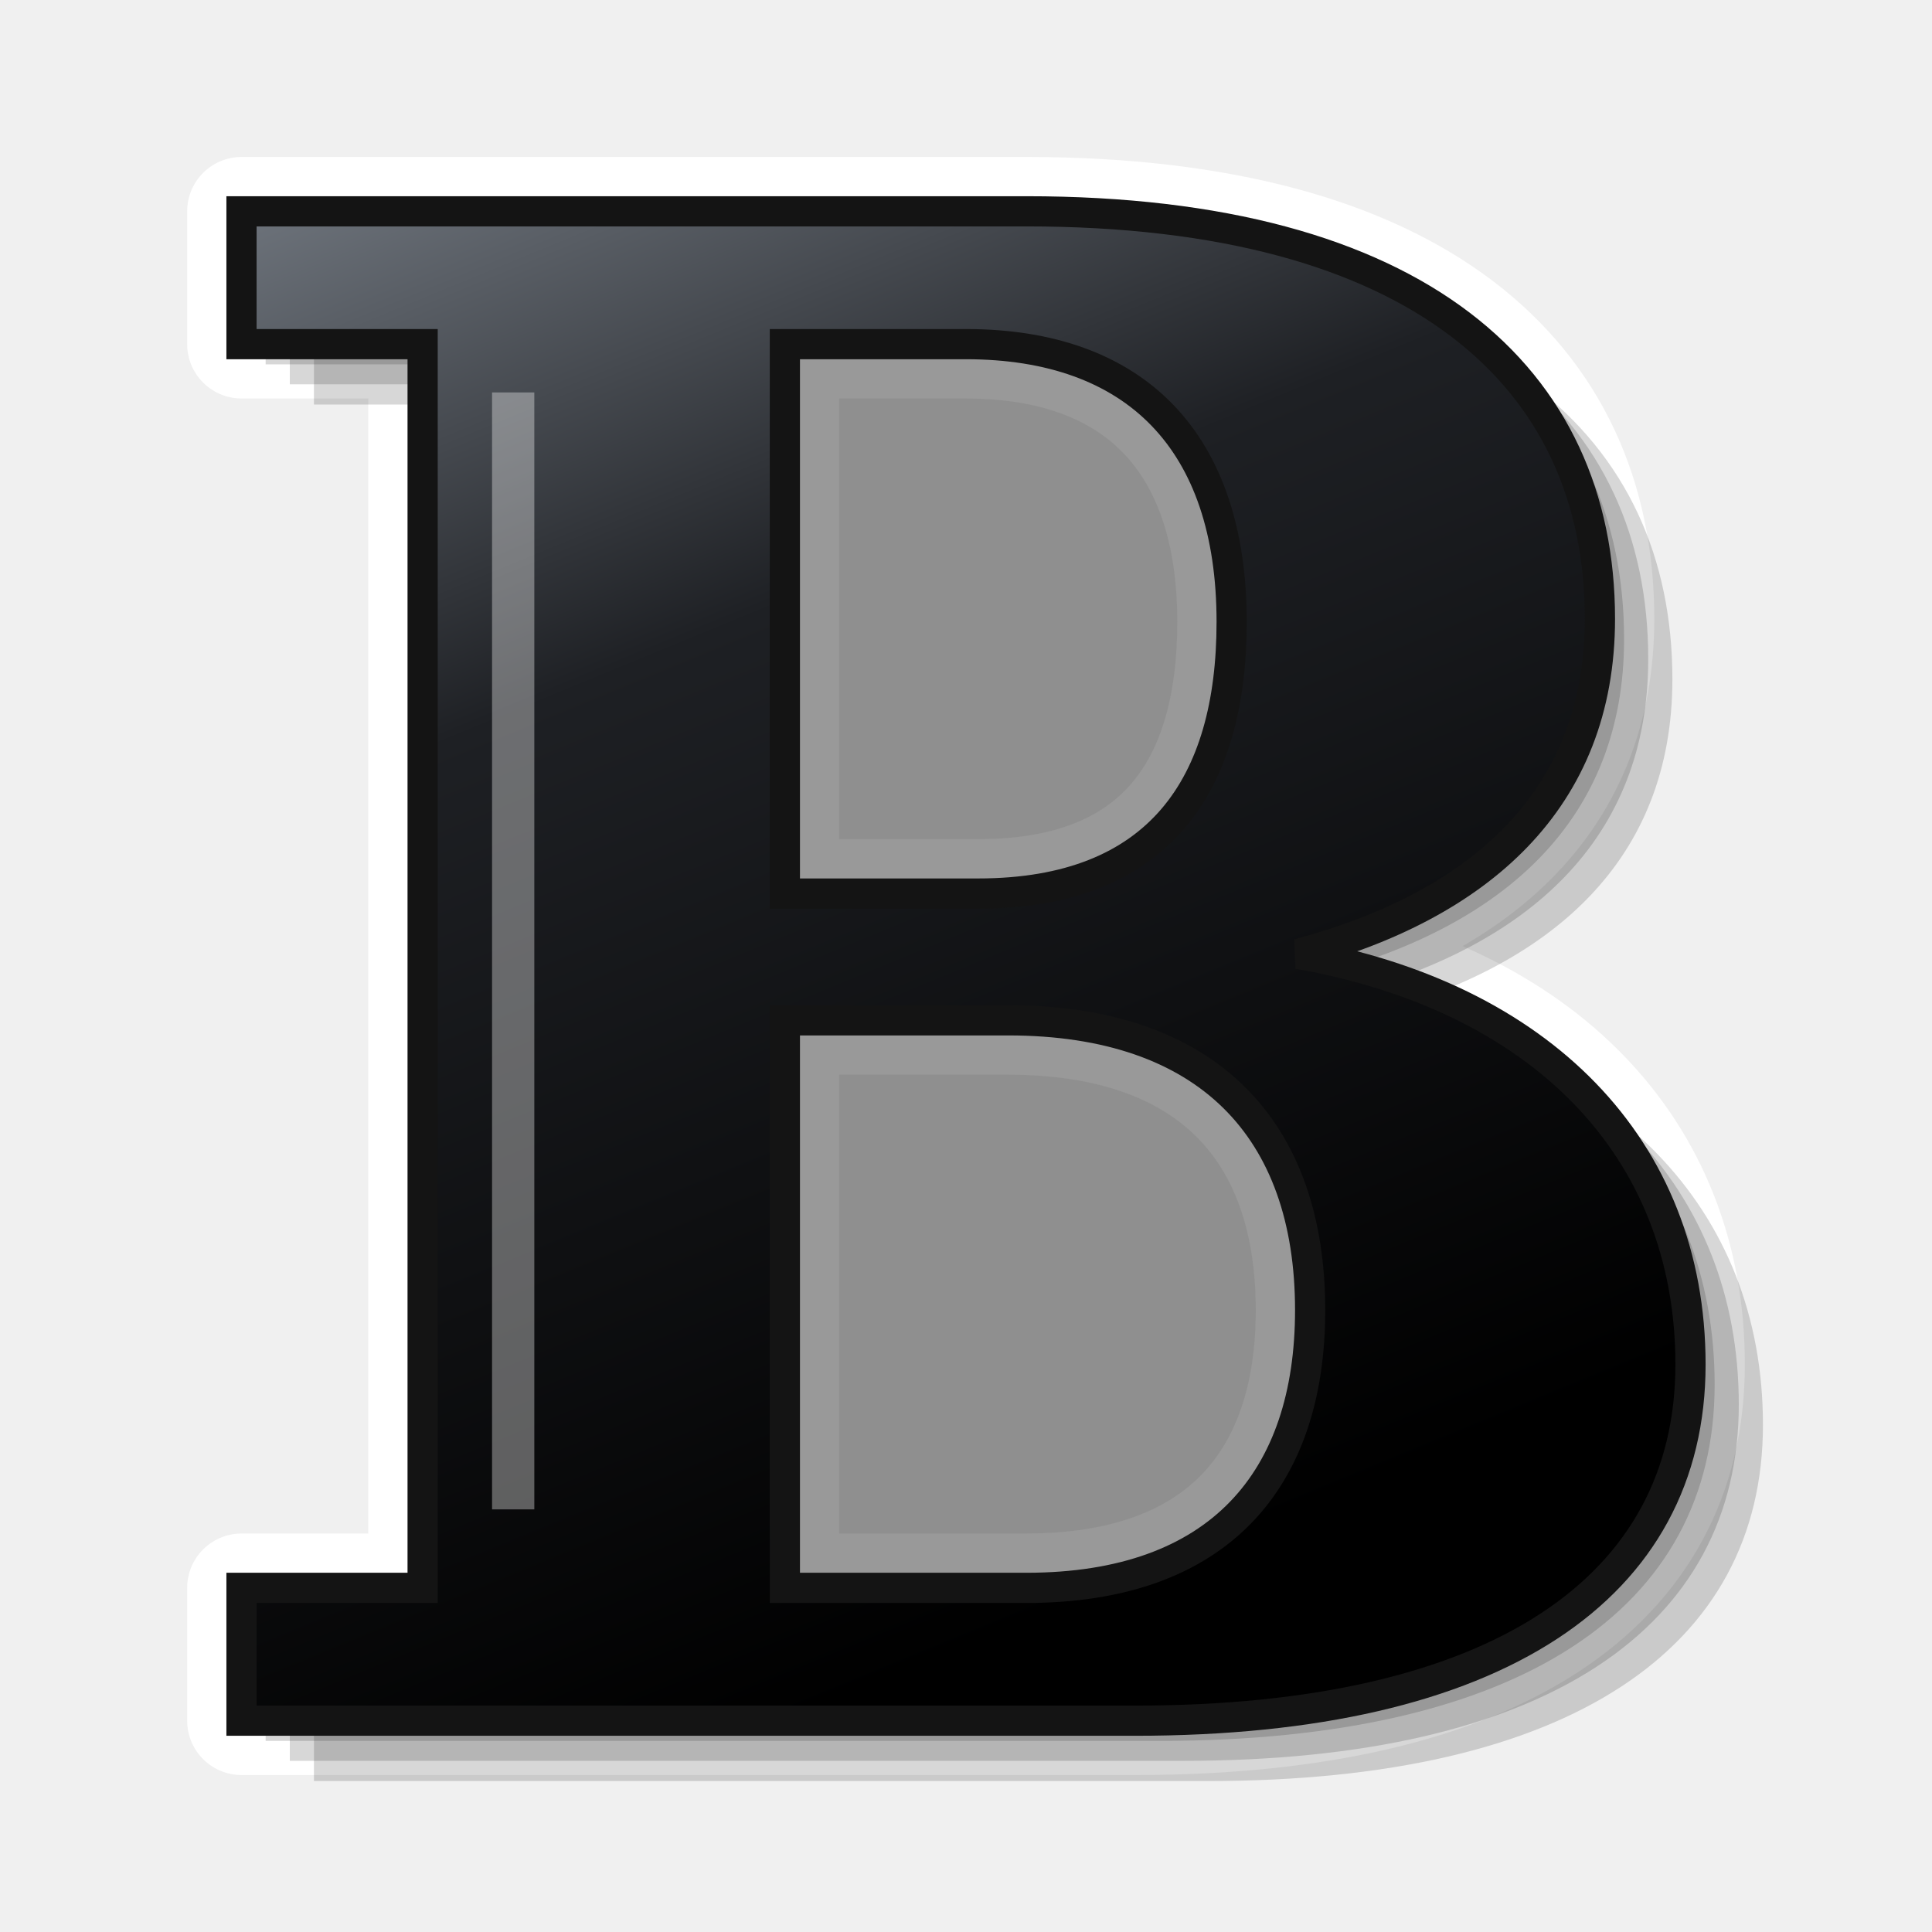
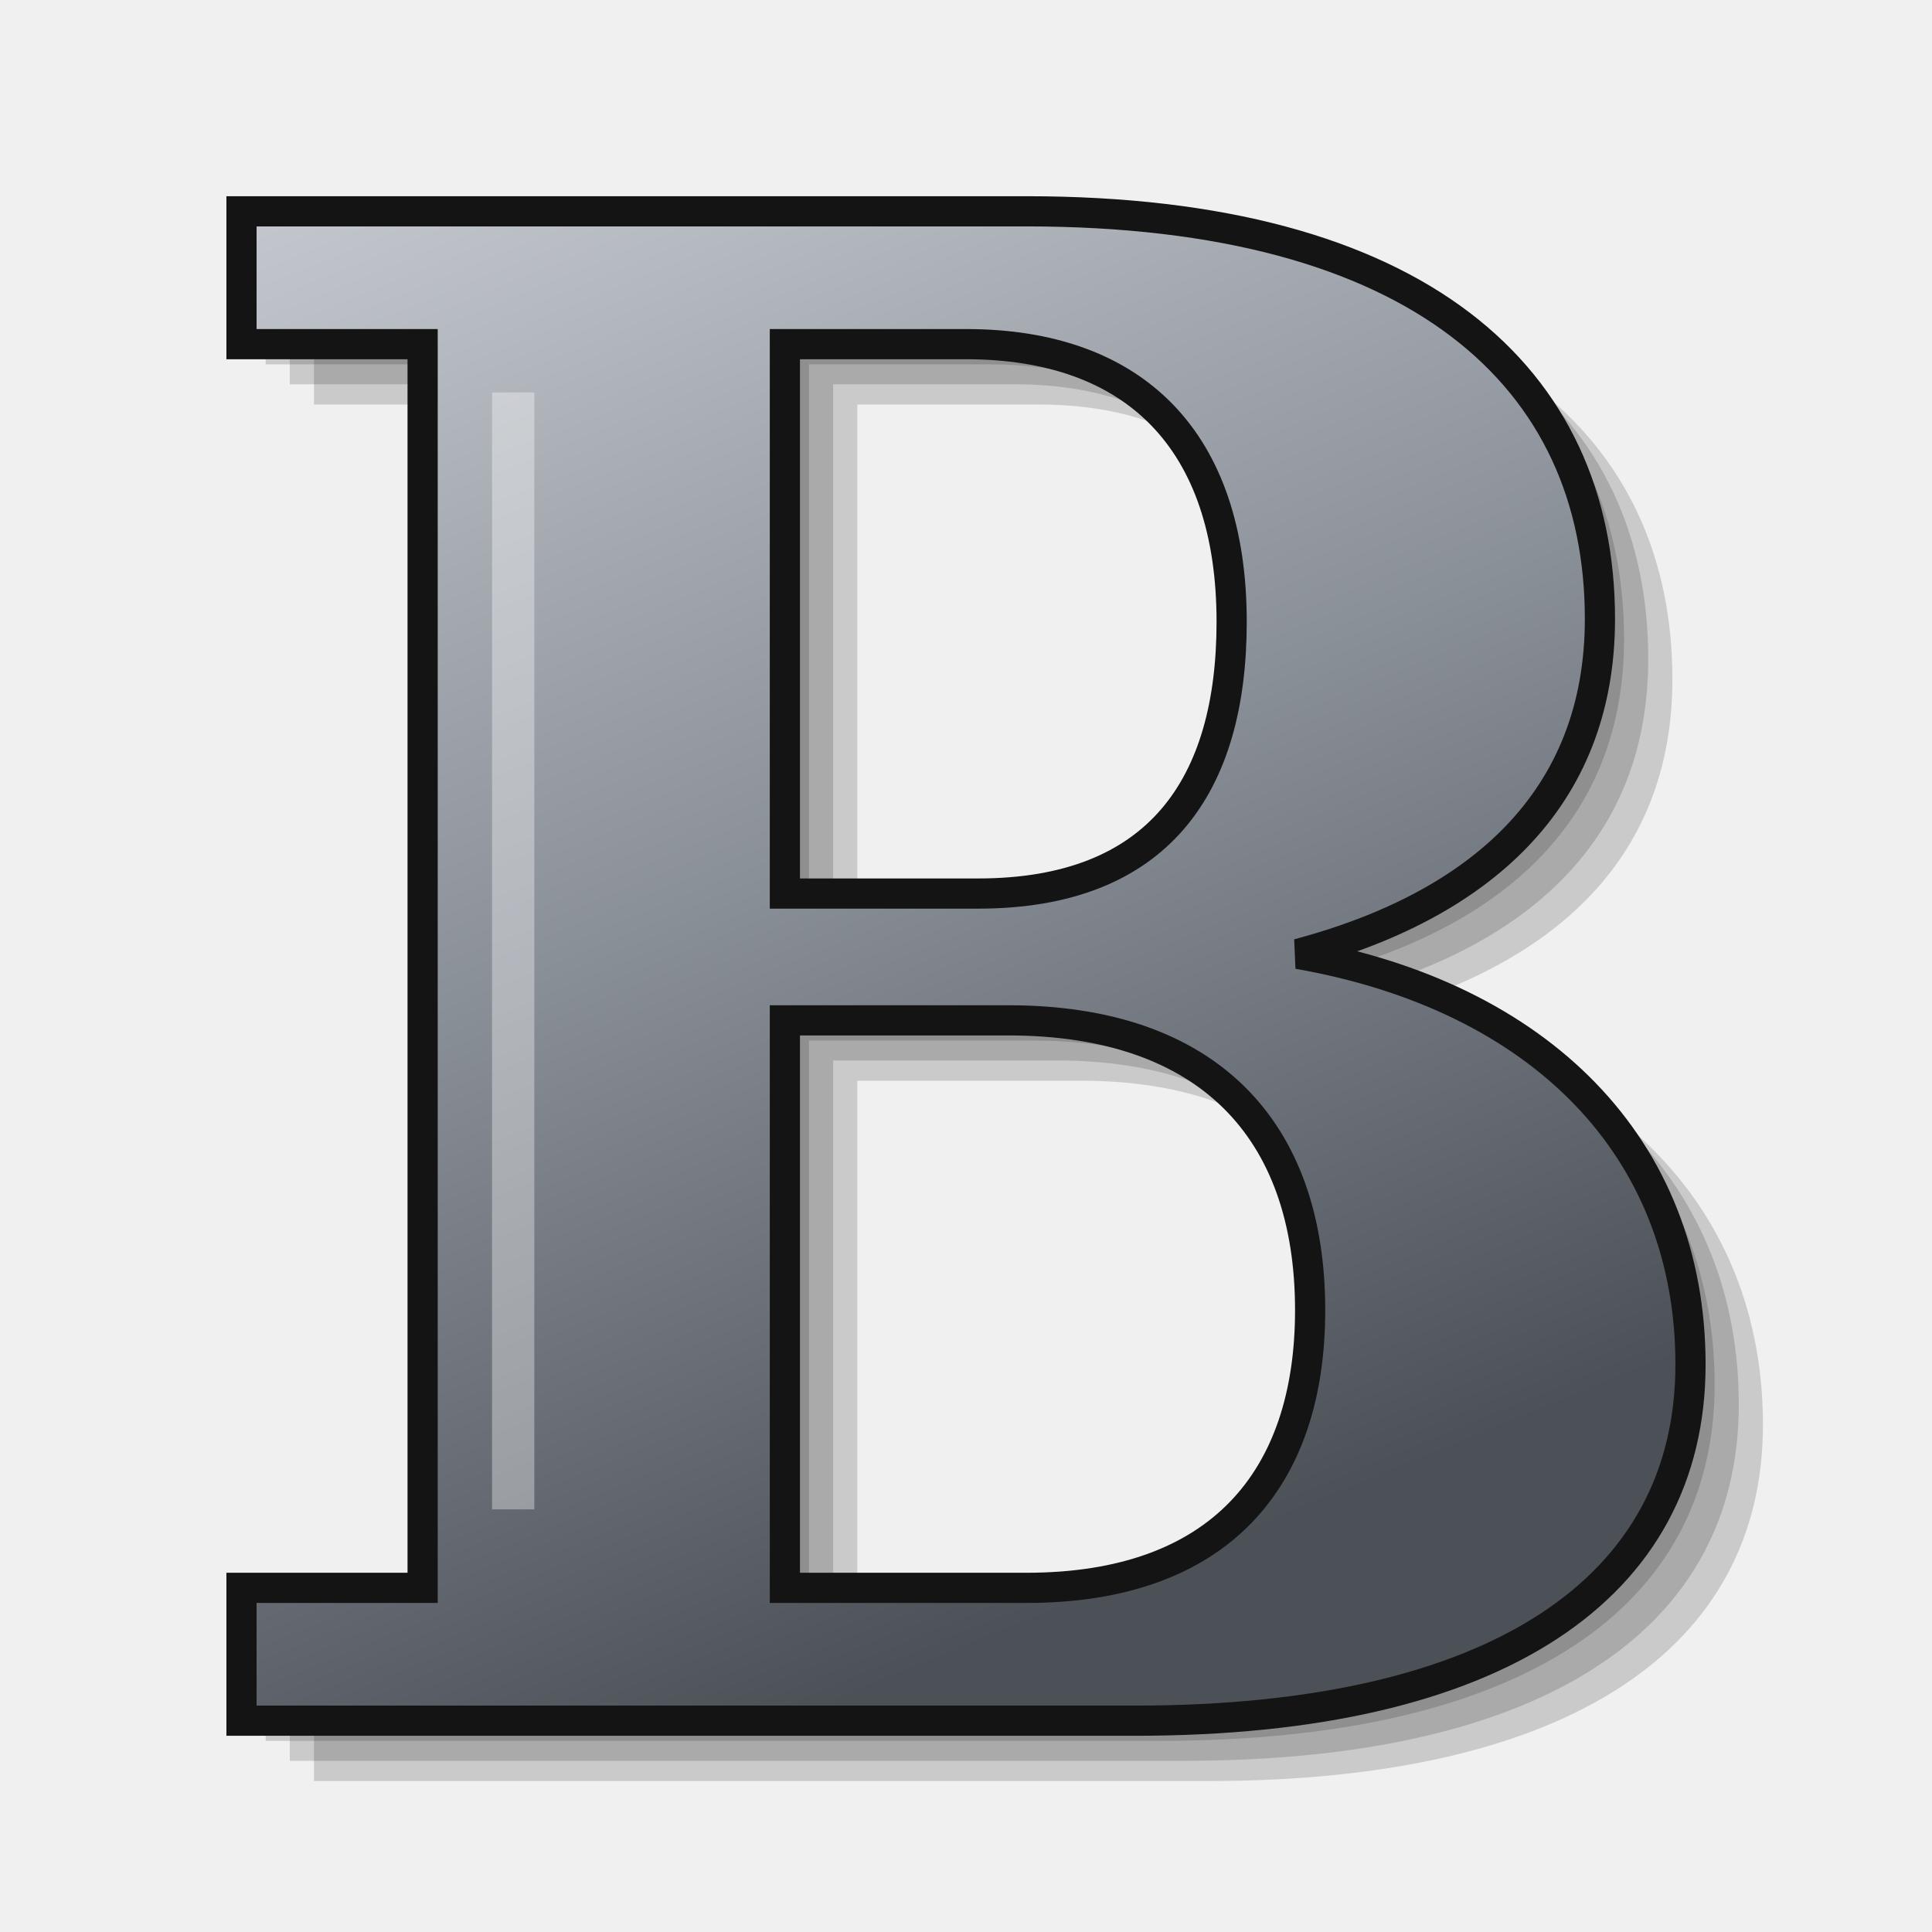
<svg xmlns="http://www.w3.org/2000/svg" width="64" height="64" viewBox="0 0 64 64">
  <defs>
    <linearGradient id="l1" x1="0" y1="0" x2="0.4" y2="1">
-       <stop offset="0" stop-color="#6c727a" />
-       <stop offset="0.35" stop-color="#1e2024" />
-       <stop offset="1" stop-color="#000000" />
+       <stop offset="0" stop-color="#c3c7cd" />
+       <stop offset="0.5" stop-color="#8a9098" />
+       <stop offset="1" stop-color="#4c5158" />
    </linearGradient>
  </defs>
  <g>
-     <g />
-     <path d="M8,7H34C47,7 53,12.5 53,20.5C53,26.5 49,30 43,31.6C51,33 56,38 56,45.2C56,52.6 49.6,57 37.6,57H8V52.6H14V11.4H8ZM26,11.4V29.6H32.4C38.4,29.6 40.8,26 40.8,20.6C40.8,14.6 37.6,11.4 32,11.4ZM26,33.8V52.6H34C40.4,52.6 43.4,49 43.4,43.4C43.4,37.4 40,33.8 33.4,33.8Z" fill-rule="evenodd" fill="#fff" stroke="#fff" stroke-width="3.60" stroke-linejoin="round" />
-   </g>
-   <g>
-     <path d="M8,7H34C47,7 53,12.5 53,20.5C53,26.5 49,30 43,31.6C51,33 56,38 56,45.2C56,52.6 49.6,57 37.6,57H8V52.6H14V11.4H8Z" fill="#000" fill-opacity="0.160" transform="translate(0.80,0.67)" />
-     <path d="M8,7H34C47,7 53,12.5 53,20.5C53,26.5 49,30 43,31.6C51,33 56,38 56,45.2C56,52.6 49.6,57 37.6,57H8V52.6H14V11.4H8Z" fill="#000" fill-opacity="0.160" transform="translate(1.60,1.33)" />
-     <path d="M8,7H34C47,7 53,12.5 53,20.5C53,26.5 49,30 43,31.6C51,33 56,38 56,45.2C56,52.6 49.6,57 37.6,57H8V52.6H14V11.4H8Z" fill="#000" fill-opacity="0.160" transform="translate(2.40,2.00)" />
+     <path d="M8,7H34C47,7 53,12.5 53,20.5C53,26.5 49,30 43,31.6C51,33 56,38 56,45.2C56,52.6 49.6,57 37.6,57H8V52.6H14V11.4H8ZM26,11.4V29.6H32.4C38.4,29.6 40.8,26 40.8,20.6C40.8,14.6 37.6,11.4 32,11.4ZM26,33.8V52.6H34C40.4,52.6 43.4,49 43.4,43.4C43.4,37.4 40,33.8 33.4,33.8Z" fill="#000" fill-opacity="0.160" fill-rule="evenodd" transform="translate(0.80,0.67)" />
+     <path d="M8,7H34C47,7 53,12.5 53,20.5C53,26.5 49,30 43,31.6C51,33 56,38 56,45.2C56,52.6 49.6,57 37.6,57H8V52.6H14V11.4H8ZM26,11.4V29.6H32.4C38.4,29.6 40.8,26 40.8,20.6C40.8,14.6 37.6,11.4 32,11.4ZM26,33.8V52.6H34C40.4,52.6 43.4,49 43.4,43.4C43.4,37.4 40,33.8 33.4,33.8Z" fill="#000" fill-opacity="0.160" fill-rule="evenodd" transform="translate(1.60,1.33)" />
+     <path d="M8,7H34C47,7 53,12.5 53,20.5C53,26.5 49,30 43,31.6C51,33 56,38 56,45.2C56,52.6 49.6,57 37.6,57H8V52.6H14V11.4H8ZM26,11.4V29.6H32.4C38.4,29.6 40.8,26 40.8,20.6C40.8,14.6 37.6,11.4 32,11.4ZM26,33.8V52.6H34C40.4,52.6 43.4,49 43.4,43.4C43.4,37.4 40,33.8 33.4,33.8Z" fill="#000" fill-opacity="0.160" fill-rule="evenodd" transform="translate(2.40,2.00)" />
  </g>
  <path d="M8,7H34C47,7 53,12.5 53,20.5C53,26.5 49,30 43,31.6C51,33 56,38 56,45.2C56,52.6 49.6,57 37.6,57H8V52.6H14V11.4H8ZM26,11.4V29.6H32.4C38.4,29.6 40.8,26 40.8,20.6C40.8,14.6 37.6,11.4 32,11.4ZM26,33.8V52.6H34C40.4,52.6 43.4,49 43.4,43.4C43.4,37.4 40,33.8 33.4,33.8Z" fill="url(#l1)" fill-rule="evenodd" stroke="#141414" stroke-width="1" />
  <path d="M17,13V50" stroke="#fff" stroke-opacity=".35" stroke-width="1.4" />
</svg>
